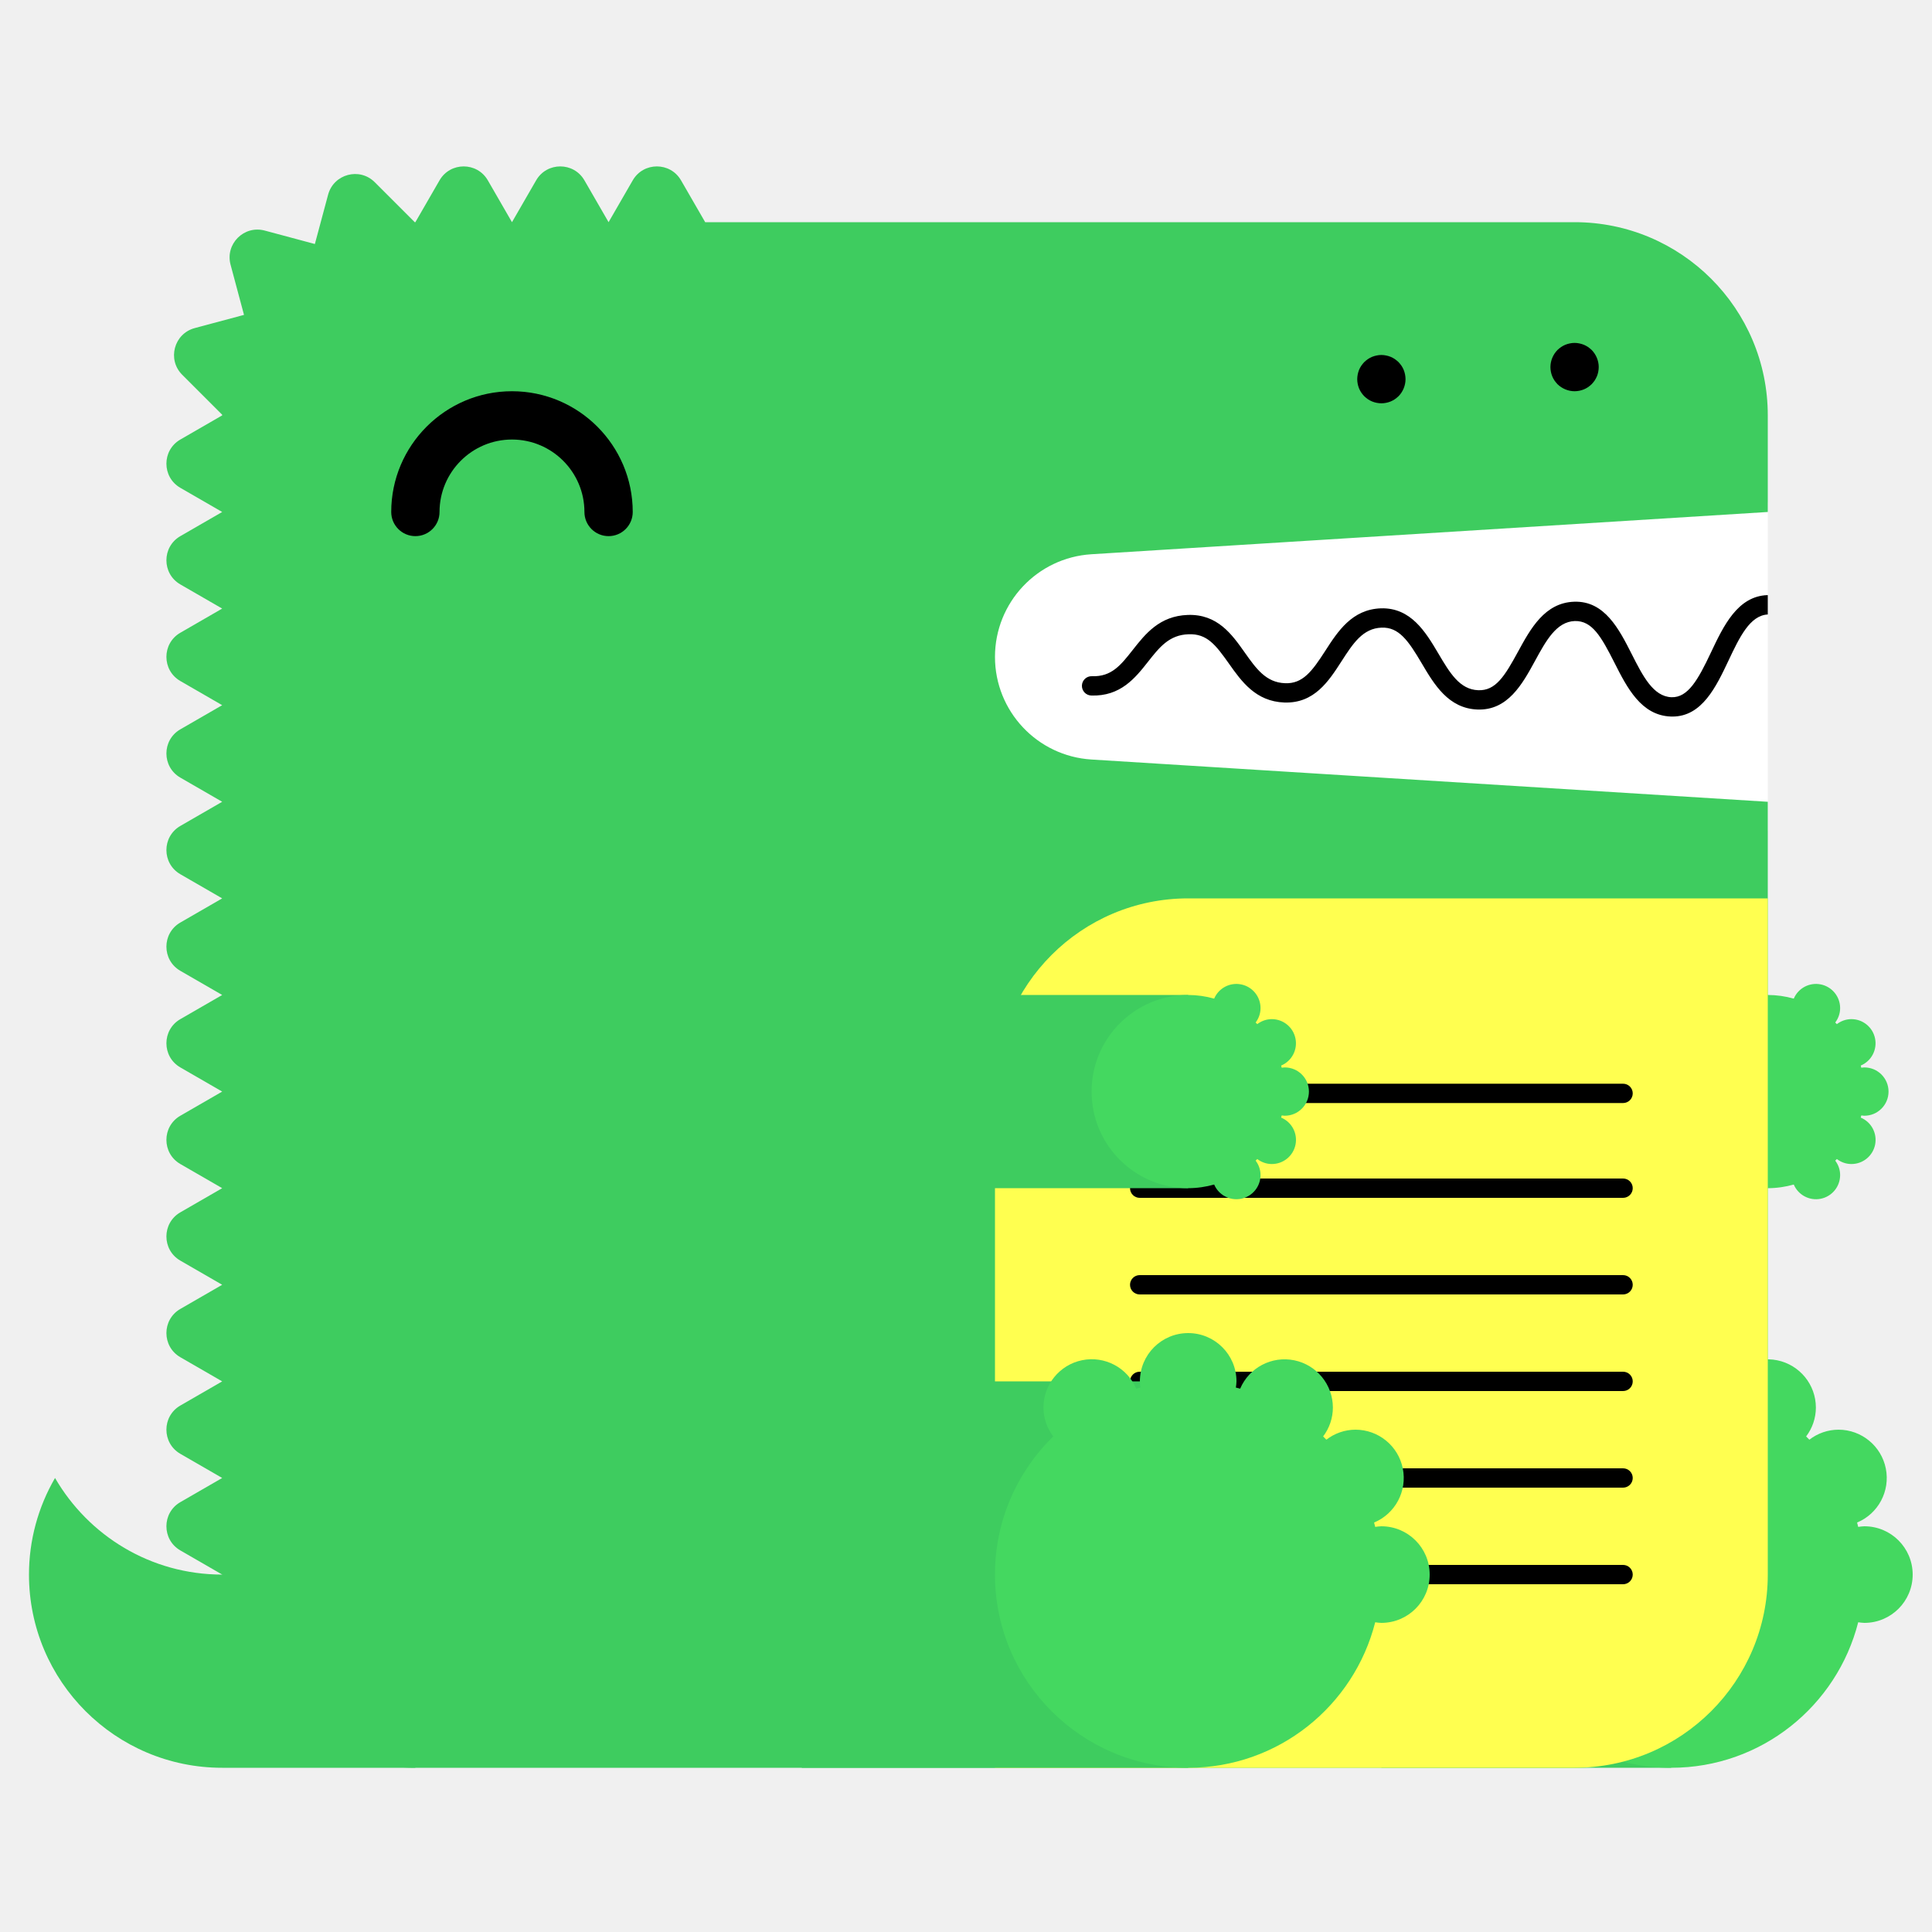
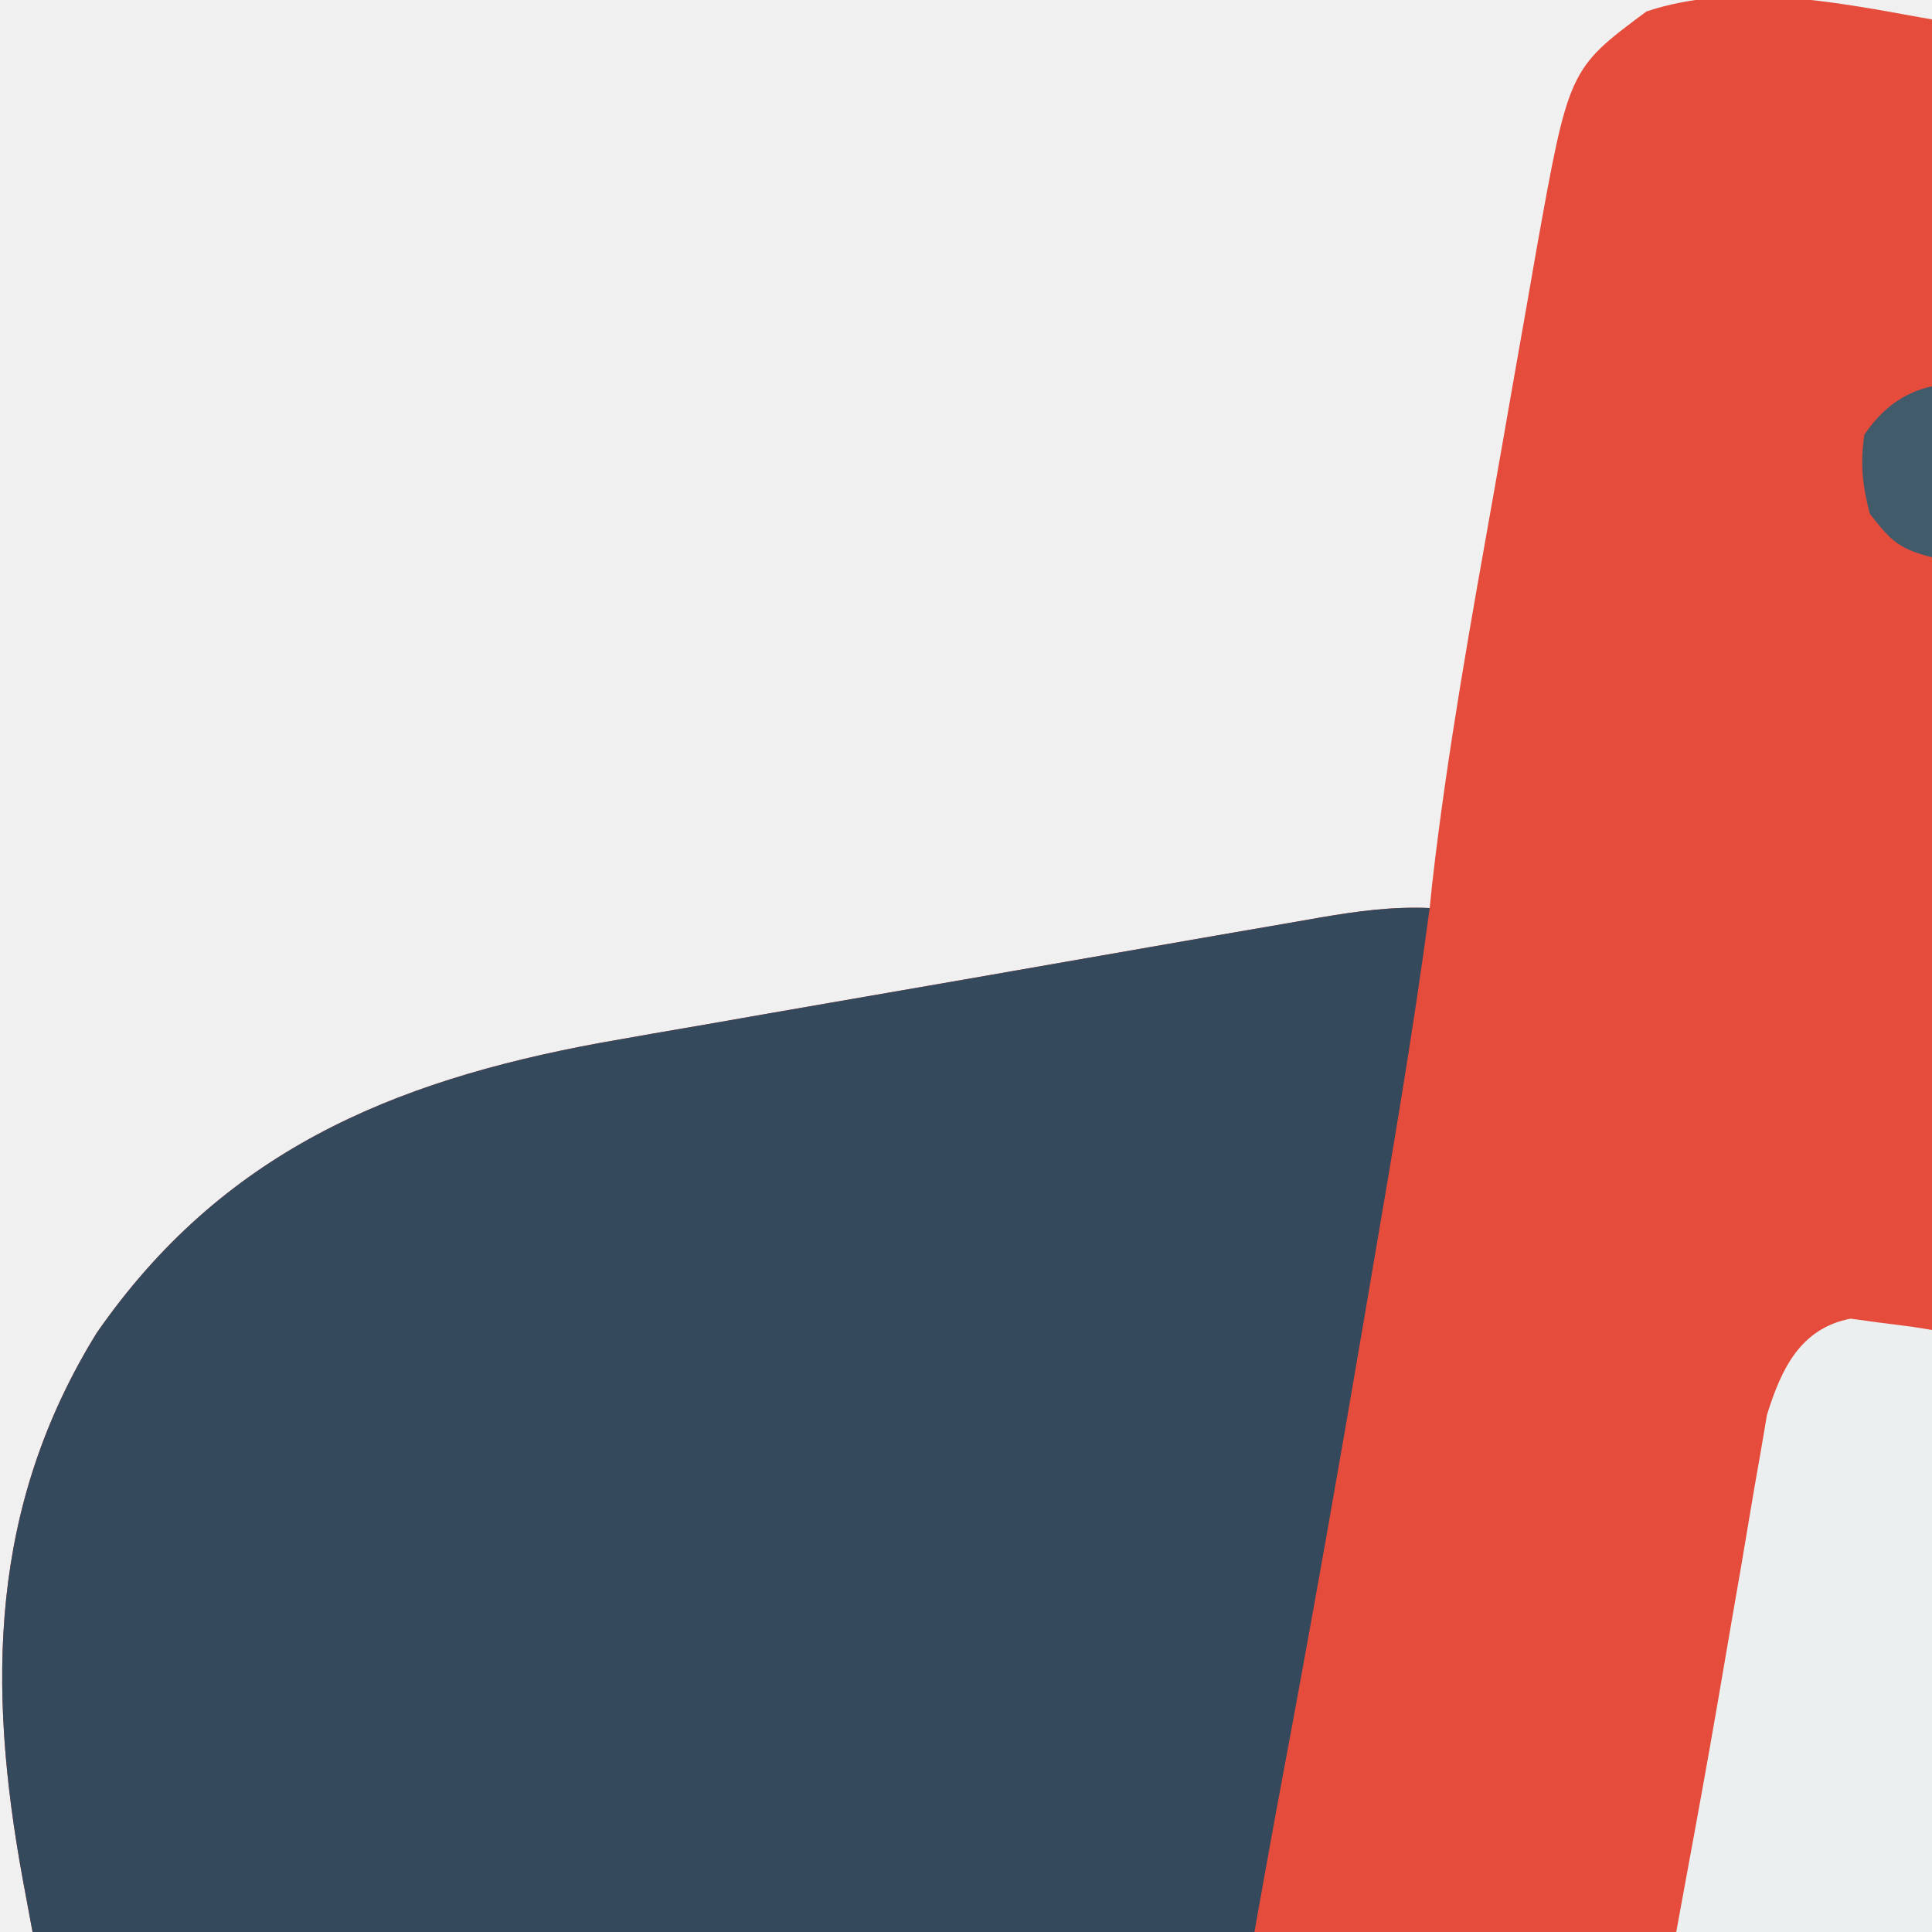
- <svg xmlns="http://www.w3.org/2000/svg" width="200" height="200" viewBox="0 0 200 200">
-   <g fill="none" fill-rule="evenodd">
-     <path fill="#FFF" d="M99 52h84v34H99z" />
-     <path d="M23 163c-7.398 0-13.843-4.027-17.303-10A19.886 19.886 0 0 0 3 163c0 11.046 8.954 20 20 20h20v-20H23z" fill="#3ECC5F" />
-     <path d="M112.98 57.376L183 53V43c0-11.046-8.954-20-20-20H73l-2.5-4.33c-1.112-1.925-3.889-1.925-5 0L63 23l-2.5-4.33c-1.111-1.925-3.889-1.925-5 0L53 23l-2.5-4.33c-1.111-1.925-3.889-1.925-5 0L43 23c-.022 0-.042.003-.065.003l-4.142-4.141c-1.57-1.571-4.252-.853-4.828 1.294l-1.369 5.104-5.192-1.392c-2.148-.575-4.111 1.389-3.535 3.536l1.39 5.193-5.102 1.367c-2.148.576-2.867 3.259-1.296 4.83l4.142 4.142c0 .021-.003.042-.003.064l-4.33 2.5c-1.925 1.111-1.925 3.889 0 5L23 53l-4.33 2.5c-1.925 1.111-1.925 3.889 0 5L23 63l-4.33 2.5c-1.925 1.111-1.925 3.889 0 5L23 73l-4.33 2.5c-1.925 1.111-1.925 3.889 0 5L23 83l-4.33 2.5c-1.925 1.111-1.925 3.889 0 5L23 93l-4.33 2.5c-1.925 1.111-1.925 3.889 0 5L23 103l-4.33 2.5c-1.925 1.111-1.925 3.889 0 5L23 113l-4.33 2.5c-1.925 1.111-1.925 3.889 0 5L23 123l-4.33 2.5c-1.925 1.111-1.925 3.889 0 5L23 133l-4.33 2.5c-1.925 1.111-1.925 3.889 0 5L23 143l-4.33 2.5c-1.925 1.111-1.925 3.889 0 5L23 153l-4.33 2.5c-1.925 1.111-1.925 3.889 0 5L23 163c0 11.046 8.954 20 20 20h120c11.046 0 20-8.954 20-20V83l-70.02-4.376A10.645 10.645 0 0 1 103 68c0-5.621 4.37-10.273 9.98-10.624" fill="#3ECC5F" />
-     <path fill="#3ECC5F" d="M143 183h30v-40h-30z" />
-     <path d="M193 158c-.219 0-.428.037-.639.064-.038-.15-.074-.301-.116-.451A5 5 0 0 0 190.32 148a4.96 4.96 0 0 0-3.016 1.036 26.531 26.531 0 0 0-.335-.336 4.955 4.955 0 0 0 1.011-2.987 5 5 0 0 0-9.599-1.959c-.148-.042-.297-.077-.445-.115.027-.211.064-.42.064-.639a5 5 0 0 0-5-5 5 5 0 0 0-5 5c0 .219.037.428.064.639-.148.038-.297.073-.445.115a4.998 4.998 0 0 0-9.599 1.959c0 1.125.384 2.151 1.011 2.987-3.717 3.632-6.031 8.693-6.031 14.3 0 11.046 8.954 20 20 20 9.339 0 17.16-6.41 19.361-15.064.211.027.42.064.639.064a5 5 0 0 0 5-5 5 5 0 0 0-5-5" fill="#44D860" />
-     <path fill="#3ECC5F" d="M153 123h30v-20h-30z" />
-     <path d="M193 115.5a2.5 2.5 0 1 0 0-5c-.109 0-.214.019-.319.032-.02-.075-.037-.15-.058-.225a2.501 2.501 0 0 0-.963-4.807c-.569 0-1.088.197-1.508.518a6.653 6.653 0 0 0-.168-.168c.314-.417.506-.931.506-1.494a2.5 2.5 0 0 0-4.8-.979A9.987 9.987 0 0 0 183 103c-5.522 0-10 4.478-10 10s4.478 10 10 10c.934 0 1.833-.138 2.69-.377a2.5 2.5 0 0 0 4.8-.979c0-.563-.192-1.077-.506-1.494.057-.055.113-.111.168-.168.42.321.939.518 1.508.518a2.5 2.5 0 0 0 .963-4.807c.021-.074.038-.15.058-.225.105.013.21.032.319.032" fill="#44D860" />
-     <path d="M63 55.5a2.5 2.5 0 0 1-2.5-2.5c0-4.136-3.364-7.5-7.5-7.5s-7.5 3.364-7.5 7.5a2.5 2.5 0 1 1-5 0c0-6.893 5.607-12.5 12.5-12.5S65.5 46.107 65.5 53a2.5 2.5 0 0 1-2.5 2.5" fill="#000" />
-     <path d="M103 183h60c11.046 0 20-8.954 20-20V93h-60c-11.046 0-20 8.954-20 20v70z" fill="#FFFF50" />
-     <path d="M168.02 124h-50.04a1 1 0 1 1 0-2h50.04a1 1 0 1 1 0 2m0 20h-50.04a1 1 0 1 1 0-2h50.04a1 1 0 1 1 0 2m0 20h-50.04a1 1 0 1 1 0-2h50.04a1 1 0 1 1 0 2m0-49.814h-50.04a1 1 0 1 1 0-2h50.04a1 1 0 1 1 0 2m0 19.814h-50.04a1 1 0 1 1 0-2h50.04a1 1 0 1 1 0 2m0 20h-50.04a1 1 0 1 1 0-2h50.04a1 1 0 1 1 0 2M183 61.611c-.012 0-.022-.006-.034-.005-3.09.105-4.552 3.196-5.842 5.923-1.346 2.85-2.387 4.703-4.093 4.647-1.889-.068-2.969-2.202-4.113-4.46-1.314-2.594-2.814-5.536-5.963-5.426-3.046.104-4.513 2.794-5.807 5.167-1.377 2.528-2.314 4.065-4.121 3.994-1.927-.07-2.951-1.805-4.136-3.813-1.321-2.236-2.848-4.75-5.936-4.664-2.994.103-4.465 2.385-5.763 4.4-1.373 2.13-2.335 3.428-4.165 3.351-1.973-.07-2.992-1.51-4.171-3.177-1.324-1.873-2.816-3.993-5.895-3.89-2.928.1-4.399 1.97-5.696 3.618-1.232 1.564-2.194 2.802-4.229 2.724a1 1 0 0 0-.072 2c3.017.101 4.545-1.8 5.872-3.487 1.177-1.496 2.193-2.787 4.193-2.855 1.926-.082 2.829 1.115 4.195 3.045 1.297 1.834 2.769 3.914 5.731 4.021 3.103.104 4.596-2.215 5.918-4.267 1.182-1.834 2.202-3.417 4.15-3.484 1.793-.067 2.769 1.35 4.145 3.681 1.297 2.197 2.766 4.686 5.787 4.796 3.125.108 4.634-2.62 5.949-5.035 1.139-2.088 2.214-4.06 4.119-4.126 1.793-.042 2.728 1.595 4.111 4.33 1.292 2.553 2.757 5.445 5.825 5.556l.169.003c3.064 0 4.518-3.075 5.805-5.794 1.139-2.41 2.217-4.68 4.067-4.773v-2z" fill="#000" />
-     <path fill="#3ECC5F" d="M83 183h40v-40H83z" />
-     <path d="M143 158c-.219 0-.428.037-.639.064-.038-.15-.074-.301-.116-.451A5 5 0 0 0 140.32 148a4.96 4.96 0 0 0-3.016 1.036 26.531 26.531 0 0 0-.335-.336 4.955 4.955 0 0 0 1.011-2.987 5 5 0 0 0-9.599-1.959c-.148-.042-.297-.077-.445-.115.027-.211.064-.42.064-.639a5 5 0 0 0-5-5 5 5 0 0 0-5 5c0 .219.037.428.064.639-.148.038-.297.073-.445.115a4.998 4.998 0 0 0-9.599 1.959c0 1.125.384 2.151 1.011 2.987-3.717 3.632-6.031 8.693-6.031 14.3 0 11.046 8.954 20 20 20 9.339 0 17.16-6.41 19.361-15.064.211.027.42.064.639.064a5 5 0 0 0 5-5 5 5 0 0 0-5-5" fill="#44D860" />
-     <path fill="#3ECC5F" d="M83 123h40v-20H83z" />
-     <path d="M133 115.5a2.5 2.5 0 1 0 0-5c-.109 0-.214.019-.319.032-.02-.075-.037-.15-.058-.225a2.501 2.501 0 0 0-.963-4.807c-.569 0-1.088.197-1.508.518a6.653 6.653 0 0 0-.168-.168c.314-.417.506-.931.506-1.494a2.5 2.5 0 0 0-4.8-.979A9.987 9.987 0 0 0 123 103c-5.522 0-10 4.478-10 10s4.478 10 10 10c.934 0 1.833-.138 2.69-.377a2.5 2.5 0 0 0 4.8-.979c0-.563-.192-1.077-.506-1.494.057-.055.113-.111.168-.168.42.321.939.518 1.508.518a2.5 2.5 0 0 0 .963-4.807c.021-.074.038-.15.058-.225.105.013.21.032.319.032" fill="#44D860" />
-     <path d="M143 41.75c-.16 0-.33-.02-.49-.05a2.52 2.52 0 0 1-.47-.14c-.15-.06-.29-.14-.431-.23-.13-.09-.259-.2-.38-.31-.109-.12-.219-.24-.309-.38s-.17-.28-.231-.43a2.619 2.619 0 0 1-.189-.96c0-.16.02-.33.05-.49.03-.16.08-.31.139-.47.061-.15.141-.29.231-.43.09-.13.2-.26.309-.38.121-.11.25-.22.38-.31.141-.09.281-.17.431-.23.149-.06.31-.11.47-.14.32-.07.65-.07.98 0 .159.03.32.08.47.14.149.06.29.14.43.23.13.09.259.2.38.31.11.12.22.25.31.38.09.14.17.28.23.43.06.16.11.31.14.47.029.16.05.33.05.49 0 .66-.271 1.31-.73 1.77-.121.11-.25.22-.38.31-.14.09-.281.17-.43.23a2.565 2.565 0 0 1-.96.19m20-1.25c-.66 0-1.3-.27-1.771-.73a3.802 3.802 0 0 1-.309-.38c-.09-.14-.17-.28-.231-.43a2.619 2.619 0 0 1-.189-.96c0-.66.27-1.3.729-1.77.121-.11.25-.22.38-.31.141-.09.281-.17.431-.23.149-.06.31-.11.47-.14.32-.07.66-.07.98 0 .159.03.32.08.47.14.149.06.29.14.43.23.13.09.259.2.38.31.459.47.73 1.11.73 1.77 0 .16-.021.33-.05.49-.03.16-.08.32-.14.47-.07.15-.14.29-.23.43-.09.13-.2.26-.31.38-.121.11-.25.22-.38.31-.14.09-.281.17-.43.23a2.565 2.565 0 0 1-.96.19" fill="#000" />
-   </g>
+ <svg xmlns="http://www.w3.org/2000/svg" version="1.1" width="200" height="200" viewBox="0 0 200 200">
+   <path d="M0 0 C1.113 0.194 2.227 0.388 3.374 0.588 C7.066 1.233 10.756 1.895 14.445 2.557 C17.107 3.026 19.77 3.494 22.432 3.961 C28.89 5.095 35.345 6.242 41.8 7.393 C49.329 8.734 56.861 10.064 64.393 11.394 C77.838 13.767 91.281 16.151 104.724 18.541 C117.744 20.856 130.766 23.164 143.789 25.464 C144.591 25.605 145.394 25.747 146.22 25.893 C147.021 26.035 147.822 26.176 148.647 26.322 C150.26 26.607 151.873 26.891 153.486 27.176 C154.282 27.317 155.077 27.457 155.897 27.602 C168.341 29.8 180.784 32.004 193.227 34.209 C197.724 35.006 202.221 35.802 206.718 36.597 C213.853 37.859 220.988 39.123 228.121 40.394 C231.377 40.973 234.633 41.551 237.89 42.126 C241.43 42.752 244.97 43.383 248.51 44.015 C249.524 44.193 250.539 44.371 251.584 44.554 C267.431 47.403 280.855 51.416 293.191 62.198 C293.795 62.707 294.398 63.216 295.019 63.741 C304.842 72.701 312.339 86.84 313.343 100.216 C314.068 116.526 311.652 131.951 308.741 147.949 C308.259 150.662 307.783 153.377 307.307 156.092 C306.155 162.643 304.982 169.191 303.803 175.738 C302.427 183.38 301.072 191.026 299.718 198.672 C297.301 212.318 294.866 225.96 292.421 239.601 C290.053 252.808 287.697 266.018 285.353 279.229 C285.208 280.045 285.063 280.86 284.914 281.7 C284.333 284.979 283.751 288.257 283.169 291.536 C280.927 304.176 278.676 316.814 276.424 329.452 C275.745 333.259 275.067 337.066 274.39 340.873 C272.968 348.865 271.543 356.857 270.109 364.848 C269.517 368.148 268.927 371.449 268.34 374.75 C267.702 378.336 267.058 381.922 266.412 385.507 C266.23 386.538 266.048 387.569 265.861 388.631 C262.763 405.699 257.88 419.854 245.191 432.198 C244.416 433.022 244.416 433.022 243.625 433.862 C237.185 440.151 227.315 444.604 218.789 447.257 C215.106 448.591 214.823 450.731 213.191 454.198 C206.009 461.919 194.645 462.629 184.69 464.381 C183.033 464.679 183.033 464.679 181.343 464.983 C177.671 465.642 173.997 466.293 170.323 466.945 C167.677 467.418 165.031 467.891 162.386 468.365 C154.47 469.781 146.553 471.187 138.635 472.592 C134.893 473.257 131.152 473.922 127.411 474.587 C114.953 476.802 102.494 479.014 90.035 481.22 C86.809 481.79 83.584 482.361 80.359 482.932 C79.157 483.145 79.157 483.145 77.93 483.362 C64.965 485.657 52.003 487.969 39.042 490.287 C25.694 492.674 12.344 495.047 -1.009 497.406 C-8.49 498.728 -15.969 500.056 -23.446 501.4 C-29.816 502.545 -36.189 503.677 -42.565 504.793 C-45.808 505.36 -49.049 505.936 -52.288 506.524 C-79.458 511.451 -103.568 513.771 -127.223 497.542 C-143.358 484.428 -148.342 466.205 -151.652 446.69 C-152.02 444.604 -152.389 442.519 -152.759 440.434 C-153.62 435.562 -154.47 430.689 -155.313 425.814 C-156.85 416.933 -158.418 408.057 -159.986 399.181 C-163.894 377.065 -167.773 354.943 -171.646 332.82 C-172.938 325.439 -174.231 318.057 -175.525 310.676 C-175.707 309.636 -175.89 308.596 -176.077 307.524 C-176.99 302.316 -177.903 297.108 -178.817 291.9 C-180.412 282.803 -182.006 273.706 -183.596 264.608 C-184.436 259.801 -185.276 254.994 -186.117 250.187 C-186.278 249.266 -186.44 248.346 -186.606 247.397 C-188.646 235.741 -190.722 224.092 -192.844 212.451 C-193.28 210.043 -193.716 207.636 -194.152 205.229 C-194.904 201.072 -195.671 196.919 -196.449 192.767 C-200.144 172.638 -199.885 154.14 -188.809 136.198 C-175.877 117.551 -158.42 110.163 -136.718 106.162 C-132.987 105.492 -129.252 104.849 -125.516 104.21 C-123.51 103.859 -121.505 103.507 -119.5 103.155 C-115.333 102.425 -111.166 101.702 -106.997 100.985 C-101.658 100.066 -96.321 99.134 -90.985 98.197 C-86.86 97.474 -82.735 96.755 -78.609 96.038 C-76.639 95.696 -74.67 95.352 -72.701 95.008 C-69.96 94.53 -67.218 94.058 -64.476 93.587 C-63.668 93.446 -62.86 93.304 -62.028 93.158 C-58.251 92.516 -54.644 92.028 -50.809 92.198 C-50.727 91.408 -50.646 90.619 -50.562 89.805 C-49.003 76.091 -46.537 62.525 -44.123 48.941 C-43.492 45.388 -42.872 41.833 -42.254 38.277 C-41.771 35.507 -41.281 32.738 -40.789 29.969 C-40.446 28.029 -40.11 26.088 -39.774 24.147 C-36.4 5.355 -36.4 5.355 -28.371 -0.615 C-19.359 -3.619 -9.156 -1.671 0 0 Z " fill="#E54C3C" transform="translate(198.8087,1.802078)" />
+   <path d="M0 0 C1.1 0.203 2.2 0.406 3.333 0.615 C5.693 1.05 8.052 1.489 10.41 1.931 C15.41 2.868 20.413 3.788 25.416 4.709 C27.939 5.174 30.461 5.64 32.984 6.106 C43.115 7.977 53.256 9.793 63.406 11.559 C64.174 11.693 64.942 11.826 65.733 11.964 C76.286 13.804 86.844 15.618 97.402 17.43 C102.383 18.285 107.363 19.14 112.344 19.996 C113.591 20.21 114.837 20.424 116.122 20.645 C133.076 23.559 150.011 26.56 166.93 29.671 C181.175 32.287 195.439 34.766 209.719 37.184 C211.7 37.52 213.681 37.857 215.663 38.193 C223.835 39.58 232.007 40.963 240.184 42.319 C243.275 42.833 246.364 43.358 249.453 43.884 C250.843 44.119 252.233 44.35 253.624 44.576 C273.395 47.787 292.15 54.266 304.839 70.668 C315.902 86.406 319.715 103.325 317.164 122.246 C314.185 134.602 307.633 145.265 298.594 154.059 C297.818 154.882 297.818 154.882 297.027 155.723 C285.053 167.415 268.699 170.37 252.668 170.21 C246.166 170.044 239.808 168.956 233.406 167.871 C232.024 167.646 230.641 167.422 229.258 167.198 C222.351 166.073 215.459 164.867 208.574 163.613 C207.313 163.384 206.052 163.155 204.753 162.919 C202.376 162.482 200.001 162.037 197.628 161.583 C196.555 161.383 195.481 161.183 194.375 160.977 C193.448 160.799 192.52 160.621 191.564 160.438 C184.366 159.518 177.813 160.34 170.727 161.598 C169.318 161.839 169.318 161.839 167.881 162.086 C164.826 162.612 161.772 163.148 158.719 163.684 C156.581 164.054 154.443 164.424 152.305 164.793 C147.017 165.708 141.73 166.632 136.444 167.559 C133.893 168.006 131.342 168.452 128.791 168.897 C119.831 170.462 110.876 172.048 101.921 173.644 C94.736 174.924 87.55 176.202 80.364 177.481 C78.433 177.824 76.503 178.168 74.572 178.512 C59.641 181.169 44.705 183.801 29.763 186.398 C20.627 187.989 11.499 189.615 2.375 191.273 C-0.713 191.832 -3.8 192.39 -6.888 192.948 C-8.88 193.31 -10.871 193.674 -12.862 194.041 C-15.636 194.551 -18.412 195.054 -21.188 195.555 C-22.003 195.707 -22.819 195.86 -23.66 196.018 C-33.492 197.771 -41.591 197.413 -50.234 191.891 C-55.474 187.802 -58.97 182.522 -60.406 176.059 C-61.325 167.607 -60.429 161.042 -55.406 154.059 C-47.441 144.854 -37.752 143.096 -26.184 141.121 C-25.239 140.955 -24.295 140.789 -23.322 140.617 C-20.33 140.092 -17.337 139.575 -14.344 139.059 C-12.365 138.713 -10.387 138.366 -8.408 138.02 C-4.562 137.346 -0.714 136.675 3.133 136.008 C10.623 134.708 18.108 133.384 25.594 132.059 C17.634 130.022 9.643 128.502 1.543 127.156 C0.553 126.991 -0.437 126.825 -1.457 126.655 C-5.592 125.966 -9.726 125.281 -13.864 124.614 C-16.918 124.119 -19.969 123.607 -23.02 123.094 C-23.944 122.949 -24.868 122.804 -25.82 122.655 C-32.928 121.439 -39.479 119.6 -44.344 113.996 C-48.087 108.665 -48.051 103.384 -47.406 97.059 C-45.051 92.167 -41.689 89.248 -37.406 86.059 C-33.933 84.901 -31.046 84.99 -27.406 85.059 C-27.157 83.548 -27.157 83.548 -26.903 82.008 C-26.273 78.19 -25.641 74.374 -25.008 70.557 C-24.736 68.92 -24.466 67.283 -24.196 65.646 C-22.4 54.757 -20.489 43.897 -18.406 33.059 C-19.178 32.927 -19.951 32.796 -20.746 32.66 C-25.515 31.582 -27.839 28.81 -30.719 24.996 C-33.214 20.21 -33.394 15.305 -32.406 10.059 C-25.722 -4.113 -13.155 -2.498 0 0 Z " fill="#802F34" transform="translate(145.4062,279.9414)" />
+   <path d="M0 0 C-1.735 13.053 -3.976 26.021 -6.188 39 C-6.387 40.174 -6.586 41.349 -6.792 42.558 C-9.406 57.933 -12.111 73.286 -14.982 88.615 C-17.481 101.97 -19.798 115.353 -22.062 128.75 C-22.231 129.745 -22.399 130.739 -22.572 131.764 C-22.739 132.75 -22.905 133.736 -23.077 134.752 C-23.409 136.719 -23.742 138.686 -24.074 140.652 C-24.237 141.613 -24.399 142.574 -24.566 143.564 C-26.134 152.819 -27.744 162.068 -29.375 171.312 C-29.496 172.003 -29.618 172.694 -29.743 173.405 C-30.811 179.473 -31.889 185.533 -33.137 191.566 C-34.521 198.411 -35.497 205.092 -32 211.438 C-29.071 215.548 -25.609 217.125 -21 219 C-21.487 228.837 -23.19 238.374 -25.011 248.031 C-25.505 250.653 -25.99 253.278 -26.473 255.902 C-26.783 257.573 -27.094 259.244 -27.406 260.914 C-27.551 261.697 -27.696 262.481 -27.845 263.288 C-28.884 268.768 -28.884 268.768 -30 271 C-32.039 271.422 -32.039 271.422 -34.625 271.75 C-40.038 272.727 -43.46 274.797 -47 279 C-49.922 283.678 -49.605 288.664 -49 294 C-47.254 299.417 -43.854 302.245 -39 305 C-36.088 305.923 -33.147 306.462 -30.141 306.984 C-29.275 307.146 -28.409 307.308 -27.518 307.474 C-24.681 307.998 -21.841 308.501 -19 309 C-17.02 309.355 -15.04 309.71 -13.061 310.064 C-6.961 311.149 -0.856 312.201 5.25 313.25 C7.375 313.617 9.5 313.984 11.625 314.352 C16.75 315.237 21.875 316.119 27 317 C24.062 318.624 21.469 319.426 18.166 319.99 C17.206 320.157 16.247 320.324 15.258 320.496 C13.705 320.757 13.705 320.757 12.121 321.023 C11.04 321.211 9.959 321.398 8.844 321.591 C5.376 322.192 1.907 322.784 -1.562 323.375 C-20.237 326.553 -20.237 326.553 -38.844 330.105 C-39.607 330.254 -40.37 330.402 -41.156 330.555 C-46.907 331.756 -51.041 333.656 -55 338 C-56.145 339.207 -56.145 339.207 -57.312 340.438 C-61.997 347.551 -62.993 353.518 -62 362 C-59.629 370.478 -54.501 375.561 -47 380 C-38.977 383.488 -30.909 381.839 -22.602 380.348 C-21.596 380.173 -20.59 379.997 -19.553 379.817 C-16.243 379.239 -12.934 378.651 -9.625 378.062 C-7.282 377.651 -4.939 377.24 -2.596 376.83 C13.84 373.944 30.263 370.983 46.684 368.008 C65.102 364.672 83.542 361.471 101.99 358.307 C120.813 355.078 139.623 351.785 158.423 348.424 C159.743 348.188 159.743 348.188 161.09 347.947 C162.706 347.658 164.323 347.368 165.94 347.078 C167.959 346.716 169.98 346.358 172 346 C173.497 345.706 173.497 345.706 175.024 345.406 C182.92 344.328 190.1 345.527 197.875 346.934 C198.999 347.131 200.123 347.328 201.281 347.532 C204.855 348.161 208.428 348.799 212 349.438 C215.573 350.071 219.146 350.703 222.719 351.333 C224.937 351.724 227.154 352.118 229.371 352.515 C240.303 354.478 240.303 354.478 251.375 355.098 C252.297 355.094 253.218 355.091 254.168 355.088 C255.103 355.08 256.037 355.071 257 355.062 C257.966 355.058 258.931 355.053 259.926 355.049 C262.284 355.037 264.642 355.021 267 355 C264.877 360.259 263.199 364.144 258 367 C250.7 369.489 243.078 370.849 235.499 372.183 C233.842 372.481 233.842 372.481 232.152 372.785 C228.479 373.444 224.805 374.095 221.132 374.747 C218.486 375.22 215.84 375.693 213.195 376.167 C205.279 377.583 197.361 378.989 189.444 380.395 C185.702 381.059 181.961 381.724 178.219 382.389 C165.761 384.604 153.303 386.817 140.843 389.022 C137.618 389.592 134.393 390.163 131.168 390.734 C129.966 390.947 129.966 390.947 128.739 391.164 C115.774 393.459 102.812 395.771 89.851 398.089 C76.503 400.476 63.152 402.849 49.8 405.208 C42.319 406.53 34.84 407.858 27.363 409.202 C20.993 410.347 14.62 411.479 8.244 412.595 C5.001 413.162 1.76 413.738 -1.479 414.326 C-28.65 419.254 -52.759 421.573 -76.414 405.344 C-92.549 392.23 -97.533 374.007 -100.844 354.492 C-101.211 352.406 -101.58 350.321 -101.95 348.236 C-102.811 343.364 -103.661 338.491 -104.504 333.616 C-106.041 324.735 -107.609 315.859 -109.178 306.983 C-113.086 284.867 -116.964 262.745 -120.837 240.622 C-122.129 233.241 -123.423 225.859 -124.716 218.478 C-124.899 217.438 -125.081 216.398 -125.269 215.326 C-126.182 210.118 -127.095 204.91 -128.008 199.702 C-129.603 190.605 -131.197 181.508 -132.787 172.41 C-133.627 167.603 -134.468 162.796 -135.309 157.989 C-135.47 157.068 -135.631 156.148 -135.797 155.199 C-137.837 143.543 -139.913 131.894 -142.035 120.253 C-142.471 117.846 -142.907 115.438 -143.343 113.031 C-144.095 108.874 -144.863 104.721 -145.641 100.569 C-149.335 80.44 -149.076 61.942 -138 44 C-125.068 25.353 -107.611 17.965 -85.909 13.964 C-82.178 13.294 -78.443 12.651 -74.707 12.012 C-72.701 11.661 -70.696 11.309 -68.691 10.957 C-64.524 10.227 -60.357 9.504 -56.188 8.787 C-50.849 7.868 -45.512 6.936 -40.176 5.999 C-36.052 5.276 -31.926 4.557 -27.8 3.84 C-25.831 3.498 -23.861 3.155 -21.892 2.81 C-19.151 2.332 -16.41 1.86 -13.667 1.389 C-12.859 1.248 -12.052 1.106 -11.219 0.96 C-7.442 0.318 -3.835 -0.17 0 0 Z " fill="#35495D" transform="translate(148,94)" />
+   <path d="M0 0 C0.955 0.13 1.909 0.261 2.893 0.395 C4.042 0.542 5.192 0.688 6.377 0.84 C7.726 1.054 9.075 1.272 10.424 1.492 C11.181 1.609 11.937 1.725 12.717 1.844 C19.134 2.83 25.529 3.937 31.924 5.055 C34.009 5.415 36.095 5.775 38.181 6.135 C44.597 7.244 51.011 8.367 57.424 9.492 C58.407 9.665 59.391 9.837 60.404 10.015 C78.141 13.127 95.869 16.29 113.584 19.528 C114.503 19.695 115.423 19.863 116.37 20.036 C120.948 20.872 125.525 21.712 130.101 22.556 C139.426 24.27 148.758 25.889 158.123 27.375 C160.028 27.682 161.934 27.989 163.839 28.297 C167.438 28.877 171.04 29.431 174.646 29.971 C176.268 30.231 177.891 30.492 179.514 30.754 C180.245 30.856 180.976 30.958 181.729 31.063 C185.243 31.653 187.494 32.542 190.418 34.601 C194.577 40.597 192.118 48.428 190.92 55.219 C190.761 56.149 190.603 57.079 190.439 58.037 C189.92 61.065 189.391 64.091 188.861 67.117 C188.498 69.216 188.134 71.314 187.771 73.412 C186.845 78.742 185.908 84.07 184.969 89.398 C184.444 92.376 183.925 95.354 183.406 98.332 C182.632 102.774 181.847 107.213 181.052 111.65 C180.76 113.285 180.471 114.921 180.186 116.557 C179.789 118.821 179.38 121.083 178.967 123.344 C178.74 124.611 178.514 125.877 178.28 127.182 C177.348 130.784 176.09 133.826 173.424 136.492 C161.406 137.833 149.518 134.981 137.785 132.734 C134.146 132.038 130.504 131.356 126.862 130.678 C123.08 129.974 119.298 129.269 115.517 128.56 C104.498 126.494 93.464 124.524 82.421 122.591 C78.312 121.871 74.204 121.148 70.096 120.425 C66.877 119.859 63.659 119.293 60.44 118.727 C48.992 116.713 37.545 114.694 26.099 112.669 C21.953 111.935 17.806 111.204 13.658 110.473 C10.463 109.909 7.268 109.343 4.072 108.778 C2.925 108.576 1.777 108.374 0.594 108.166 C-4.172 107.32 -8.934 106.456 -13.675 105.475 C-14.361 105.333 -15.047 105.191 -15.753 105.045 C-19.223 103.993 -20.637 102.495 -22.576 99.492 C-23.315 92.942 -22.281 86.436 -21.072 80.008 C-20.914 79.126 -20.755 78.243 -20.592 77.334 C-20.075 74.468 -19.545 71.605 -19.014 68.742 C-18.648 66.748 -18.283 64.753 -17.919 62.758 C-17.36 59.7 -16.8 56.643 -16.235 53.587 C-15.157 47.732 -14.116 41.872 -13.122 36.003 C-12.529 32.509 -11.922 29.017 -11.314 25.526 C-11.033 23.891 -10.757 22.255 -10.489 20.617 C-10.115 18.344 -9.717 16.077 -9.314 13.809 C-9.098 12.535 -8.882 11.261 -8.659 9.948 C-7.194 5.274 -5.242 1.002 0 0 Z " fill="#EBEFF0" transform="translate(191.5762,136.5076)" />
+   <path d="M0 0 C15.366 -0.129 28.525 5.97 40 16 C40.603 16.509 41.207 17.018 41.828 17.543 C51.65 26.502 59.154 40.646 60.151 54.023 C60.864 70.237 58.493 85.562 55.594 101.466 C55.117 104.149 54.646 106.832 54.175 109.515 C53.166 115.246 52.143 120.973 51.111 126.699 C49.618 134.978 48.146 143.26 46.68 151.543 C44.299 164.988 41.901 178.43 39.492 191.871 C37.155 204.911 34.826 217.953 32.508 230.998 C32.293 232.208 32.293 232.208 32.073 233.442 C31.354 237.49 30.635 241.537 29.916 245.585 C23.968 279.061 17.993 312.532 12 346 C11.67 346 11.34 346 11 346 C10.986 345.175 10.972 344.35 10.957 343.5 C10.164 324.293 3.126 307.382 -11 294 C-23.251 283.683 -37.547 280.521 -53 278 C-53 277.67 -53 277.34 -53 277 C-51.35 277 -49.7 277 -48 277 C-47.974 276.258 -47.948 275.517 -47.922 274.753 C-47.307 262.927 -45.121 251.444 -43 239.812 C-42.597 237.575 -42.195 235.337 -41.794 233.099 C-41.169 229.616 -40.544 226.133 -39.915 222.651 C-38.434 214.443 -36.98 206.231 -35.543 198.016 C-35.344 196.881 -35.145 195.746 -34.941 194.577 C-34.171 190.183 -33.402 185.789 -32.635 181.395 C-30.687 170.235 -28.649 159.107 -26.388 148.006 C-24.882 140.554 -23.658 133.077 -22.5 125.562 C-20.979 115.868 -19.344 106.21 -17.449 96.581 C-16.174 90.052 -15.068 83.503 -14 76.938 C-12.827 69.737 -11.552 62.579 -10.062 55.438 C-7.979 45.426 -6.395 35.34 -4.838 25.236 C-3.512 16.744 -1.89 8.384 0 0 Z " fill="#C03A2B" transform="translate(452,48)" />
+   <path d="M0 0 C14.575 1.014 28.829 3.45 43.175 6.113 C60.28 9.285 77.408 12.296 94.562 15.188 C107.953 17.445 121.326 19.748 134.668 22.276 C144.072 24.046 153.506 25.612 162.953 27.126 C169.646 28.214 176.289 29.449 182.93 30.812 C191.616 32.586 200.335 34.133 209.074 35.621 C209.744 35.735 210.413 35.849 211.103 35.967 C216.662 36.913 222.221 37.853 227.781 38.791 C237.861 40.491 247.934 42.219 258 44 C259.221 44.214 260.442 44.429 261.7 44.65 C265.123 45.259 268.54 45.892 271.957 46.535 C273.446 46.798 273.446 46.798 274.965 47.066 C282.201 48.47 288.79 50.826 294.121 56.098 C294.556 56.746 294.99 57.394 295.438 58.062 C295.89 58.713 296.342 59.364 296.809 60.035 C297.202 60.684 297.595 61.332 298 62 C298.563 62.872 298.563 62.872 299.137 63.762 C301.417 69.673 300.876 78.532 299.348 84.582 C298.411 86.621 297.387 88.238 296 90 C295.288 90.934 295.288 90.934 294.562 91.887 C289.702 97.46 283.442 100.389 276.104 101.213 C268.698 101.53 261.503 100.039 254.255 98.698 C236.66 95.452 219.051 92.285 201.425 89.204 C195.931 88.244 190.436 87.281 184.942 86.319 C182.929 85.966 180.915 85.613 178.902 85.261 C152.568 80.649 126.239 76.016 99.909 71.383 C90.917 69.801 81.925 68.22 72.933 66.64 C64.911 65.231 56.89 63.82 48.869 62.408 C44.676 61.67 40.483 60.933 36.29 60.197 C32.384 59.511 28.478 58.824 24.572 58.136 C23.156 57.886 21.74 57.638 20.324 57.39 C10.852 55.73 1.421 53.924 -8 52 C-7.469 40.466 -5.612 29.444 -3.438 18.125 C-3.104 16.358 -2.771 14.591 -2.439 12.824 C-1.635 8.548 -0.82 4.273 0 0 Z " fill="#F8E8AF" transform="translate(127,314)" />
+   <path d="M0 0 C1.162 1.445 2.325 2.894 3.363 4.43 C8.286 9.152 15.703 9.882 22.148 10.938 C23.119 11.104 24.09 11.27 25.09 11.441 C28.184 11.969 31.279 12.485 34.375 13 C36.416 13.346 38.456 13.692 40.496 14.039 C44.463 14.713 48.43 15.383 52.397 16.051 C59.939 17.323 67.471 18.656 75 20 C72.062 21.624 69.469 22.426 66.166 22.99 C64.727 23.24 64.727 23.24 63.258 23.496 C62.223 23.67 61.188 23.844 60.121 24.023 C59.04 24.211 57.959 24.398 56.844 24.591 C53.376 25.192 49.907 25.784 46.438 26.375 C27.763 29.553 27.763 29.553 9.156 33.105 C8.393 33.254 7.63 33.402 6.844 33.555 C1.093 34.756 -3.041 36.656 -7 41 C-7.763 41.804 -8.526 42.609 -9.312 43.438 C-13.997 50.551 -14.993 56.518 -14 65 C-11.629 73.478 -6.501 78.561 1 83 C9.023 86.488 17.091 84.839 25.398 83.348 C26.404 83.173 27.41 82.997 28.447 82.817 C31.757 82.239 35.066 81.651 38.375 81.062 C40.718 80.651 43.061 80.24 45.404 79.83 C61.84 76.944 78.263 73.983 94.684 71.008 C113.102 67.672 131.542 64.471 149.99 61.307 C168.813 58.078 187.623 54.785 206.423 51.424 C207.303 51.266 208.183 51.109 209.09 50.947 C210.706 50.658 212.323 50.368 213.94 50.078 C215.959 49.716 217.98 49.358 220 49 C220.998 48.804 221.996 48.608 223.024 48.406 C230.92 47.328 238.1 48.527 245.875 49.934 C247.561 50.23 247.561 50.23 249.281 50.532 C252.855 51.161 256.428 51.799 260 52.438 C263.573 53.071 267.146 53.703 270.719 54.333 C272.937 54.724 275.154 55.118 277.371 55.515 C288.303 57.478 288.303 57.478 299.375 58.098 C300.297 58.094 301.218 58.091 302.168 58.088 C303.103 58.08 304.037 58.071 305 58.062 C305.966 58.058 306.931 58.053 307.926 58.049 C310.284 58.037 312.642 58.021 315 58 C312.877 63.259 311.199 67.144 306 70 C298.7 72.489 291.078 73.849 283.499 75.183 C282.394 75.382 281.29 75.58 280.152 75.785 C276.479 76.444 272.805 77.095 269.132 77.747 C266.486 78.22 263.84 78.693 261.195 79.167 C253.279 80.583 245.361 81.989 237.444 83.395 C233.702 84.059 229.961 84.724 226.219 85.389 C213.761 87.604 201.303 89.817 188.843 92.022 C185.618 92.592 182.393 93.163 179.168 93.734 C178.366 93.876 177.565 94.018 176.739 94.164 C163.774 96.459 150.812 98.771 137.851 101.089 C124.503 103.476 111.152 105.849 97.8 108.208 C90.319 109.53 82.84 110.858 75.363 112.202 C68.993 113.347 62.62 114.479 56.244 115.595 C53.001 116.162 49.76 116.738 46.521 117.326 C19.35 122.254 -4.759 124.573 -28.414 108.344 C-43.257 96.28 -49.299 79.246 -52 61 C-51.34 61 -50.68 61 -50 61 C-50.035 60.345 -50.07 59.69 -50.105 59.016 C-50.595 42.523 -44.087 28.912 -33.449 16.504 C-27.423 10.343 -9.4 -4.852 0 0 Z " fill="#2C3E50" transform="translate(100,391)" />
+   <path d="M0 0 C1.594 0.271 3.188 0.543 4.782 0.813 C18.637 3.181 32.462 5.706 46.286 8.243 C64.902 11.655 83.544 14.917 102.188 18.175 C103.959 18.484 103.959 18.484 105.766 18.8 C107.969 19.185 110.172 19.569 112.374 19.953 C118.984 21.107 125.588 22.291 132.188 23.5 C129.939 25.749 129.221 25.868 126.186 26.366 C124.937 26.578 124.937 26.578 123.663 26.793 C122.753 26.939 121.844 27.084 120.906 27.234 C119.959 27.393 119.011 27.551 118.035 27.714 C115.99 28.055 113.944 28.392 111.898 28.726 C108.661 29.254 105.426 29.792 102.192 30.332 C98.924 30.878 95.657 31.423 92.389 31.965 C83.604 33.424 74.83 34.94 66.062 36.5 C64.723 36.737 63.384 36.975 62.045 37.212 C58.535 37.835 55.025 38.46 51.515 39.085 C44.33 40.366 37.144 41.644 29.958 42.922 C28.027 43.266 26.096 43.609 24.166 43.953 C9.235 46.611 -5.701 49.242 -20.643 51.84 C-29.779 53.43 -38.908 55.056 -48.031 56.715 C-51.119 57.273 -54.207 57.832 -57.294 58.39 C-59.286 58.751 -61.277 59.115 -63.268 59.482 C-66.042 59.993 -68.818 60.495 -71.594 60.996 C-72.41 61.149 -73.226 61.302 -74.066 61.459 C-83.898 63.213 -91.998 62.854 -100.641 57.332 C-105.88 53.243 -109.376 47.964 -110.812 41.5 C-111.731 33.048 -110.836 26.483 -105.812 19.5 C-97.847 10.296 -88.158 8.537 -76.59 6.562 C-75.645 6.396 -74.701 6.23 -73.728 6.059 C-70.736 5.534 -67.743 5.017 -64.75 4.5 C-62.771 4.154 -60.793 3.808 -58.814 3.461 C-54.957 2.785 -51.098 2.115 -47.238 1.449 C-43.789 0.852 -40.346 0.231 -36.907 -0.418 C-23.795 -2.882 -13.127 -2.28 0 0 Z " fill="#F7E8AF" transform="translate(195.8125,414.5)" />
+   <path d="M0 0 C1.697 0.309 3.392 0.626 5.086 0.95 C6.025 1.122 6.965 1.295 7.932 1.473 C9.969 1.847 12.005 2.226 14.041 2.607 C19.615 3.651 25.195 4.668 30.774 5.688 C32.536 6.011 32.536 6.011 34.333 6.341 C47.974 8.835 61.641 11.178 75.309 13.52 C80.237 14.366 85.166 15.212 90.094 16.059 C91.26 16.259 92.426 16.46 93.628 16.666 C103.933 18.437 114.233 20.234 124.527 22.069 C131.999 23.4 139.474 24.708 146.955 25.99 C151.637 26.794 156.317 27.605 160.998 28.416 C163.31 28.815 165.622 29.211 167.936 29.604 C171.18 30.155 174.422 30.717 177.664 31.282 C178.636 31.444 179.607 31.606 180.608 31.774 C186.653 32.839 192.56 33.928 197.309 38.083 C198.829 41.503 198.263 43.771 197.309 47.333 C195.871 49.77 195.871 49.77 193.309 51.333 C186.287 52.052 179.358 50.899 172.461 49.68 C171.433 49.505 170.404 49.33 169.344 49.149 C165.977 48.573 162.612 47.984 159.246 47.395 C156.871 46.985 154.495 46.576 152.119 46.167 C134.509 43.122 116.931 39.906 99.361 36.642 C85.426 34.058 71.472 31.623 57.496 29.27 C42.565 26.75 27.639 24.207 12.733 21.541 C10.805 21.198 8.878 20.857 6.949 20.52 C4.286 20.053 1.626 19.575 -1.035 19.094 C-2.2 18.893 -2.2 18.893 -3.389 18.688 C-14.92 16.566 -14.92 16.566 -18.129 12.52 C-18.896 9.535 -19.131 7.409 -18.691 4.333 C-14.001 -2.628 -7.446 -1.196 0 0 Z " fill="#415B6B" transform="translate(211.6912,40.66748)" />
+   <path d="M0 0 C0.795 0.11 1.589 0.219 2.408 0.332 C3.25 0.464 4.093 0.597 4.96 0.733 C6.22 0.926 6.22 0.926 7.506 1.124 C10.303 1.57 13.094 2.041 15.886 2.518 C17.453 2.783 17.453 2.783 19.051 3.053 C22.459 3.631 25.866 4.213 29.273 4.795 C31.03 5.094 31.03 5.094 32.823 5.399 C50.841 8.467 68.836 11.65 86.807 14.986 C94.917 16.487 103.024 17.933 111.179 19.166 C111.89 19.276 112.601 19.385 113.334 19.498 C116.586 19.998 119.836 20.48 123.097 20.923 C132.126 22.291 132.126 22.291 135.21 25.123 C137.921 29.165 137.645 30.942 136.96 35.733 C135.09 38.164 133.679 39.373 130.96 40.733 C122.039 40.679 113.232 38.805 104.505 37.124 C100.33 36.321 96.151 35.54 91.972 34.76 C91.086 34.595 90.2 34.429 89.287 34.259 C79.691 32.478 70.069 30.853 60.443 29.235 C54.512 28.236 48.582 27.224 42.653 26.212 C37.859 25.395 33.064 24.581 28.268 23.778 C23.805 23.029 19.345 22.261 14.887 21.478 C13.247 21.193 11.606 20.915 9.963 20.644 C7.707 20.27 5.457 19.874 3.206 19.471 C1.314 19.147 1.314 19.147 -0.616 18.816 C-4.86 17.473 -6.862 15.816 -10.04 12.733 C-11.13 9.911 -10.893 7.617 -10.04 4.733 C-6.904 0.792 -5.035 -0.718 0 0 Z " fill="#415B6B" transform="translate(230.0398,89.26733)" />
</svg>
